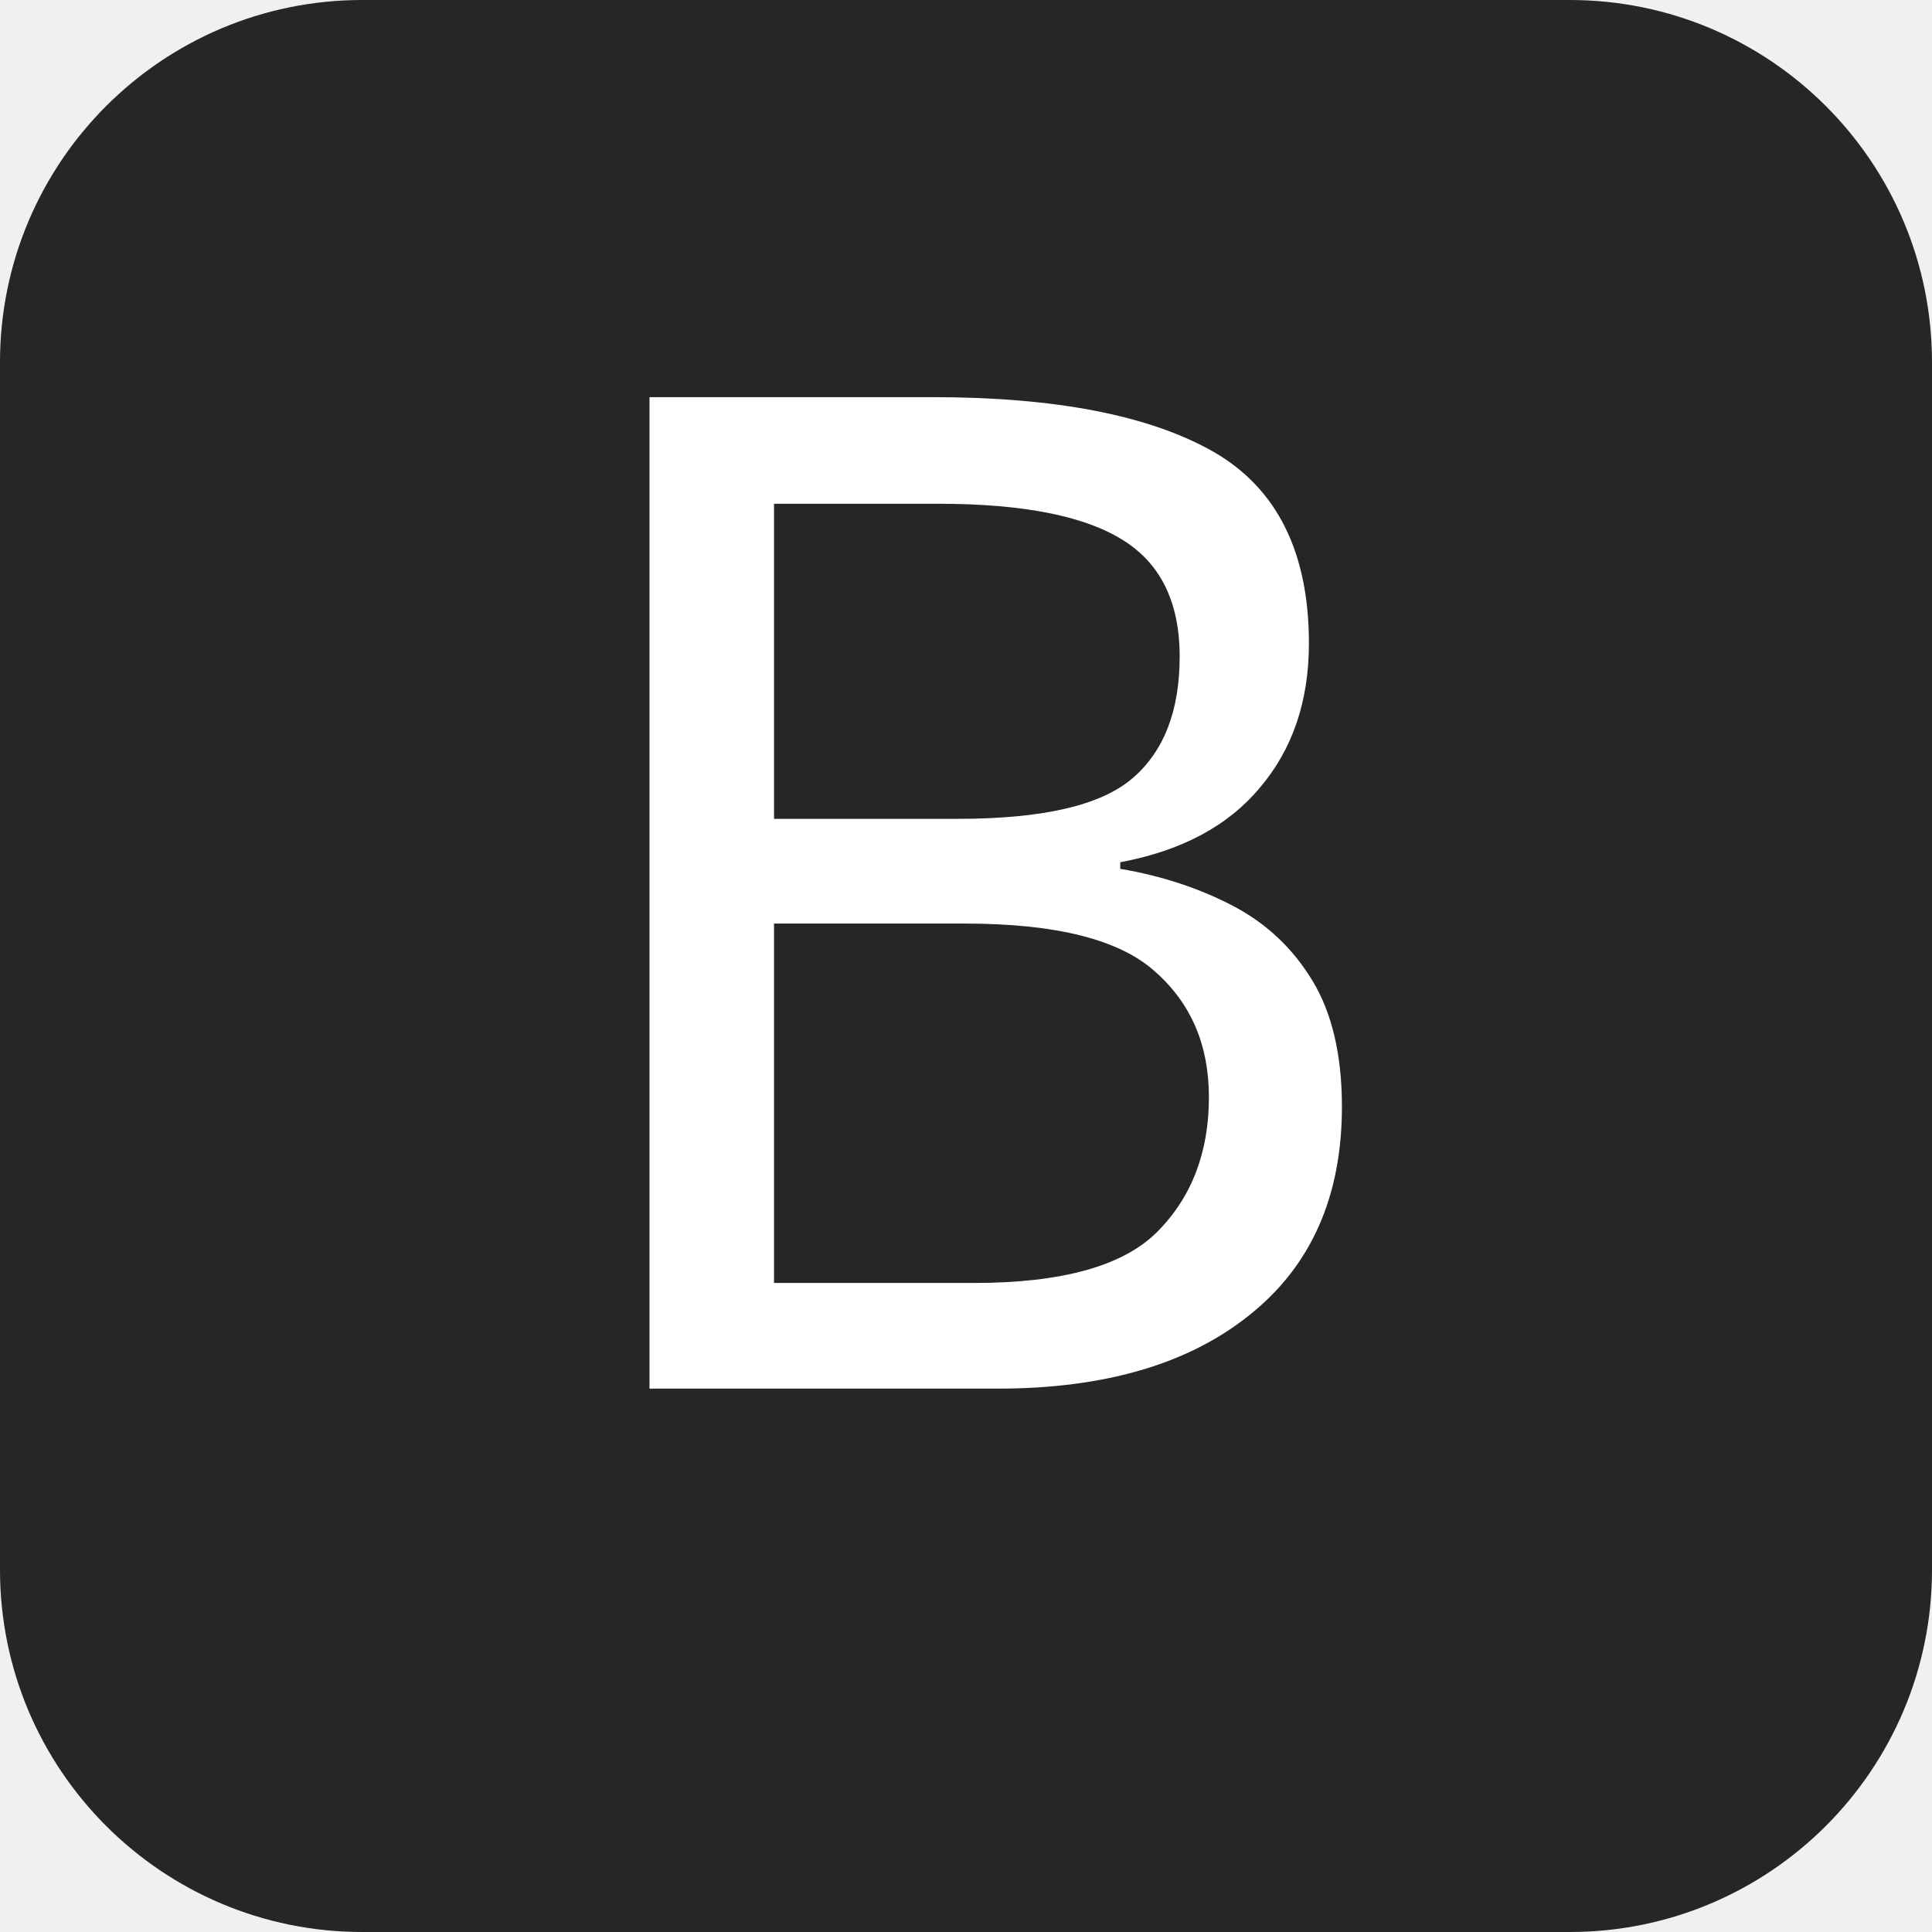
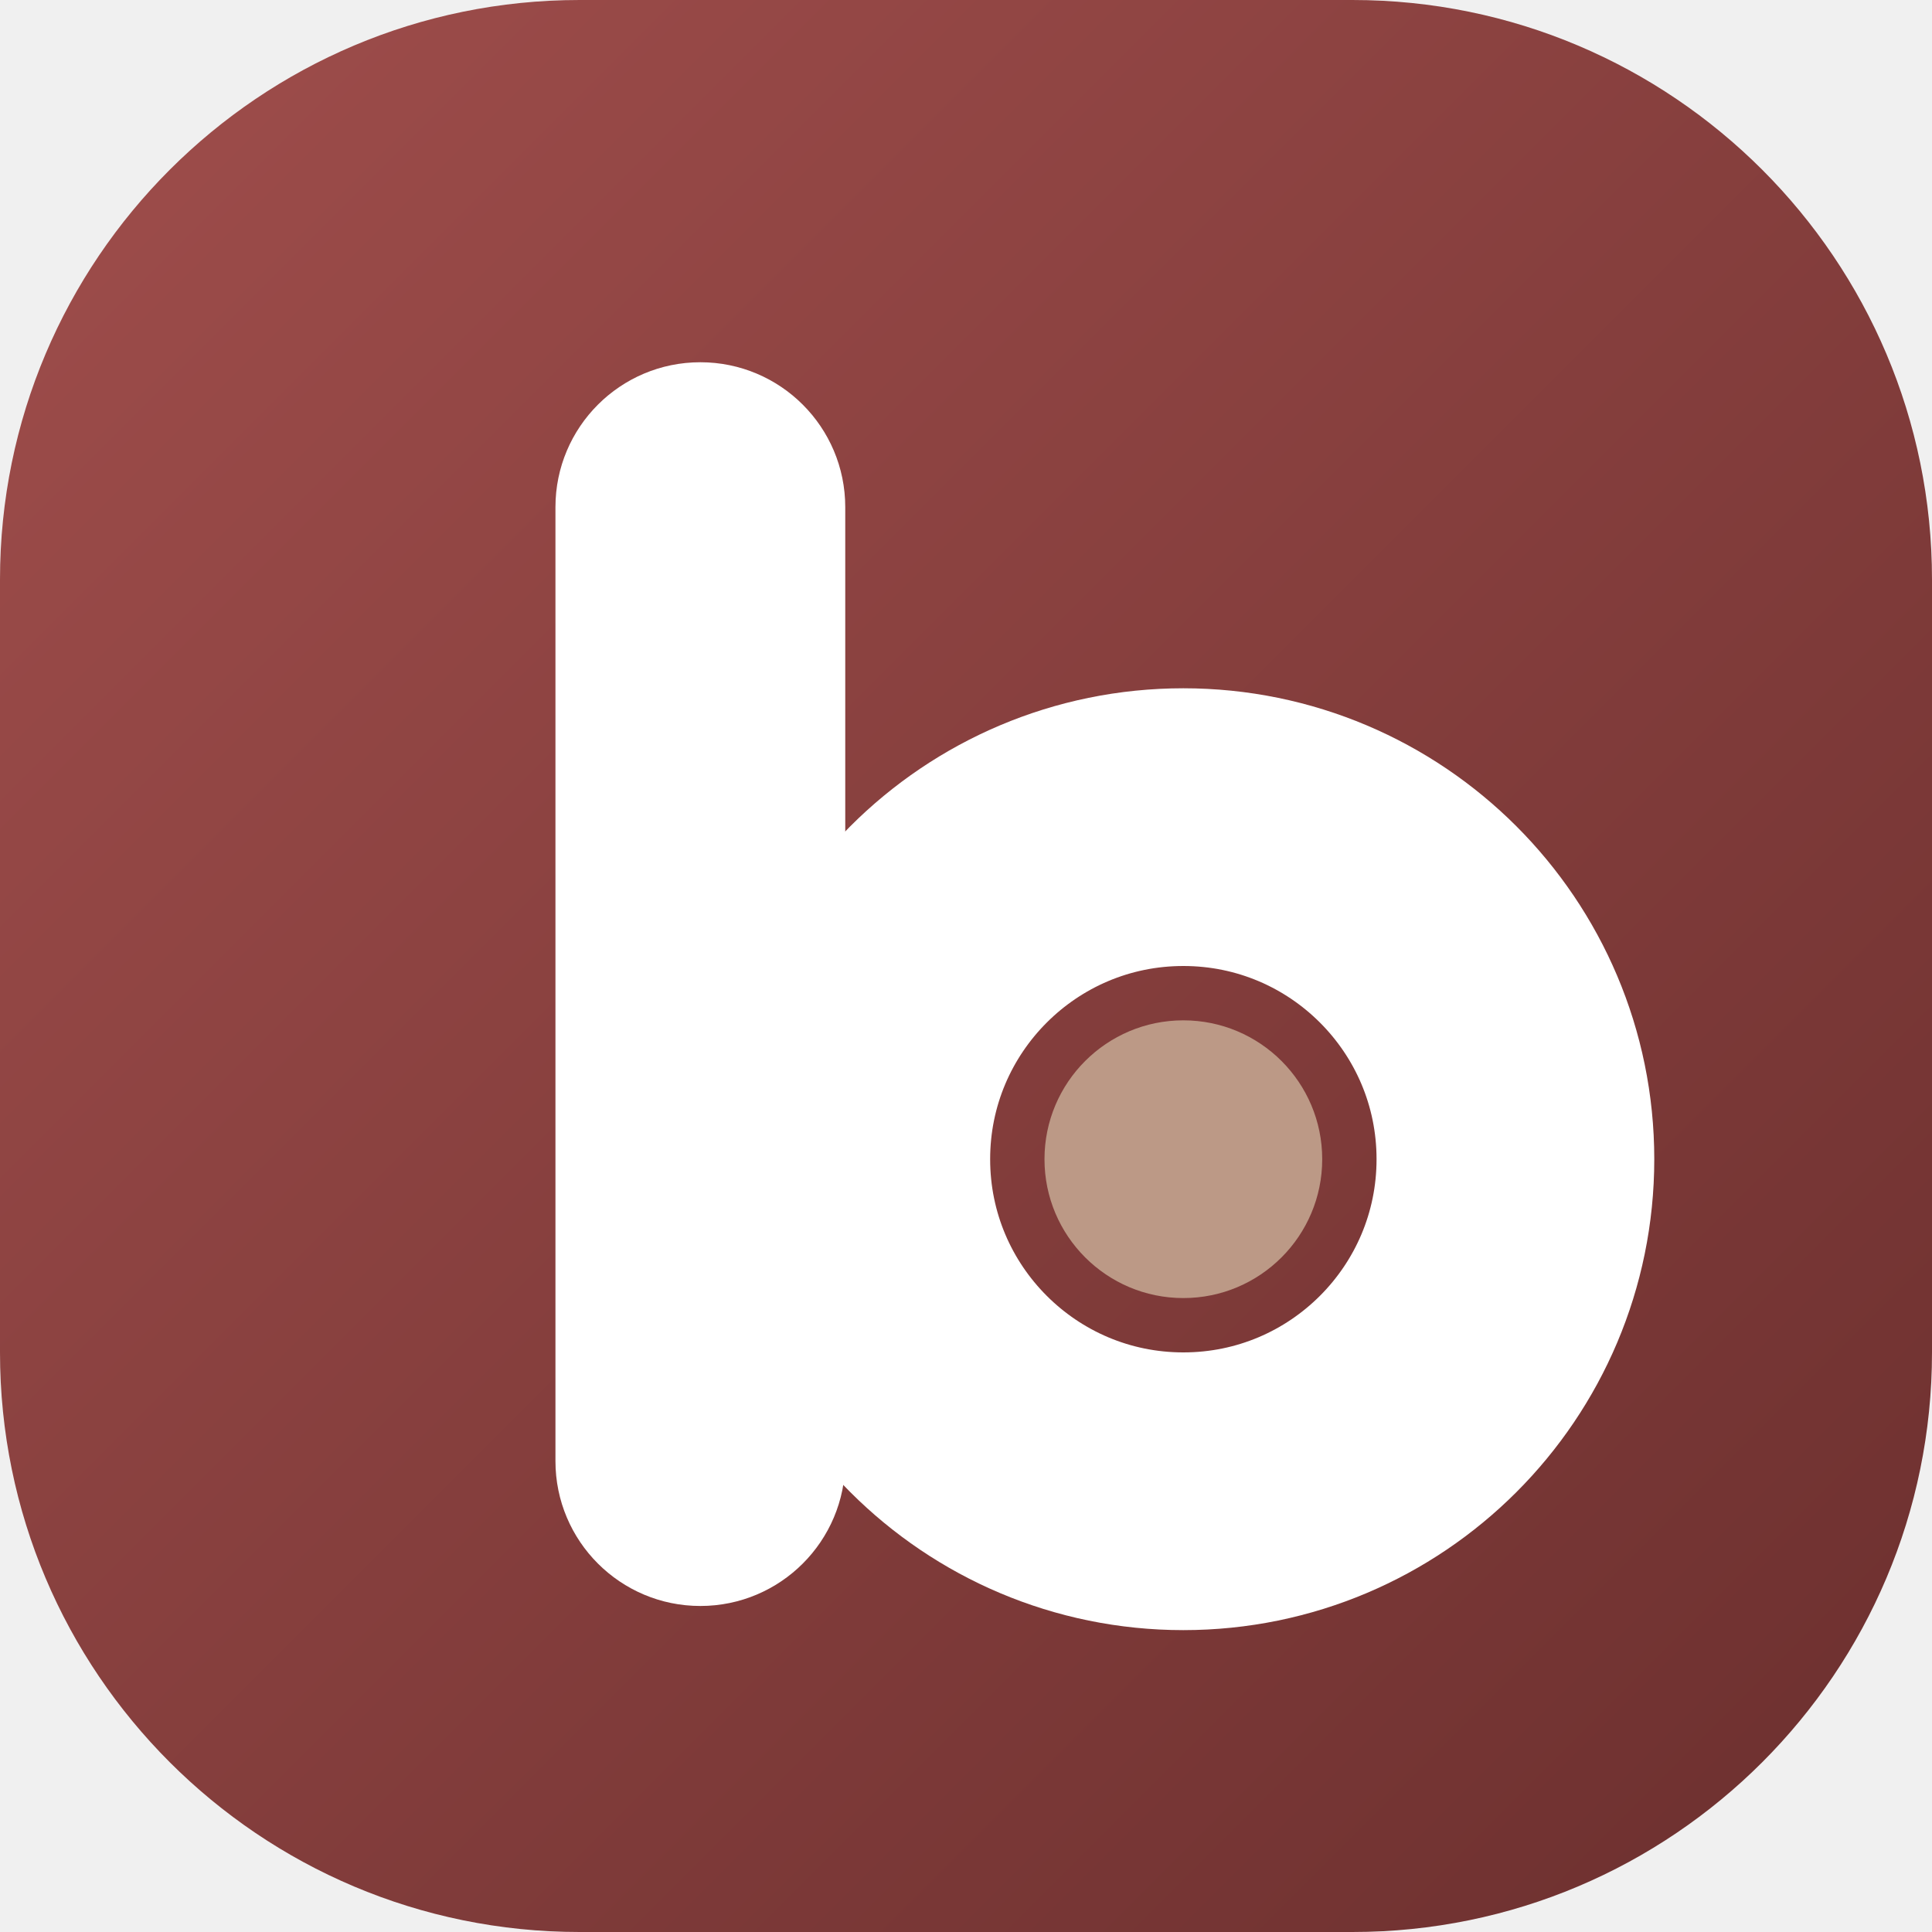
- <svg xmlns="http://www.w3.org/2000/svg" viewBox="0 0 32 32">
-   <rect width="32" height="32" rx="6" fill="#262626" />
-   <text x="16" y="23" text-anchor="middle" font-family="sans-serif" font-size="23" fill="white">B</text>
+ <svg xmlns="http://www.w3.org/2000/svg" width="64" height="64" viewBox="0 0 64 64" fill="none">
+   <g id="Logo mark">
+     <defs>
+       <linearGradient id="lg7" x1="0" y1="0" x2="1" y2="1">
+         <stop offset="0" stop-color="#A04E4C" />
+         <stop offset="1" stop-color="#6B2F2E" />
+       </linearGradient>
+     </defs>
+     <rect x="0" y="0" width="64" height="64" rx="19.20" fill="url(#lg7)" />
+     <rect x="18.40" y="12.00" width="9.60" height="41.20" rx="4.80" fill="#FFFFFF" />
+     <circle cx="39.20" cy="38.40" r="11.00" fill="none" stroke="#FFFFFF" stroke-width="9.20" />
+     <circle cx="39.20" cy="38.40" r="4.60" fill="#BC9986" />
+   </g>
</svg>
